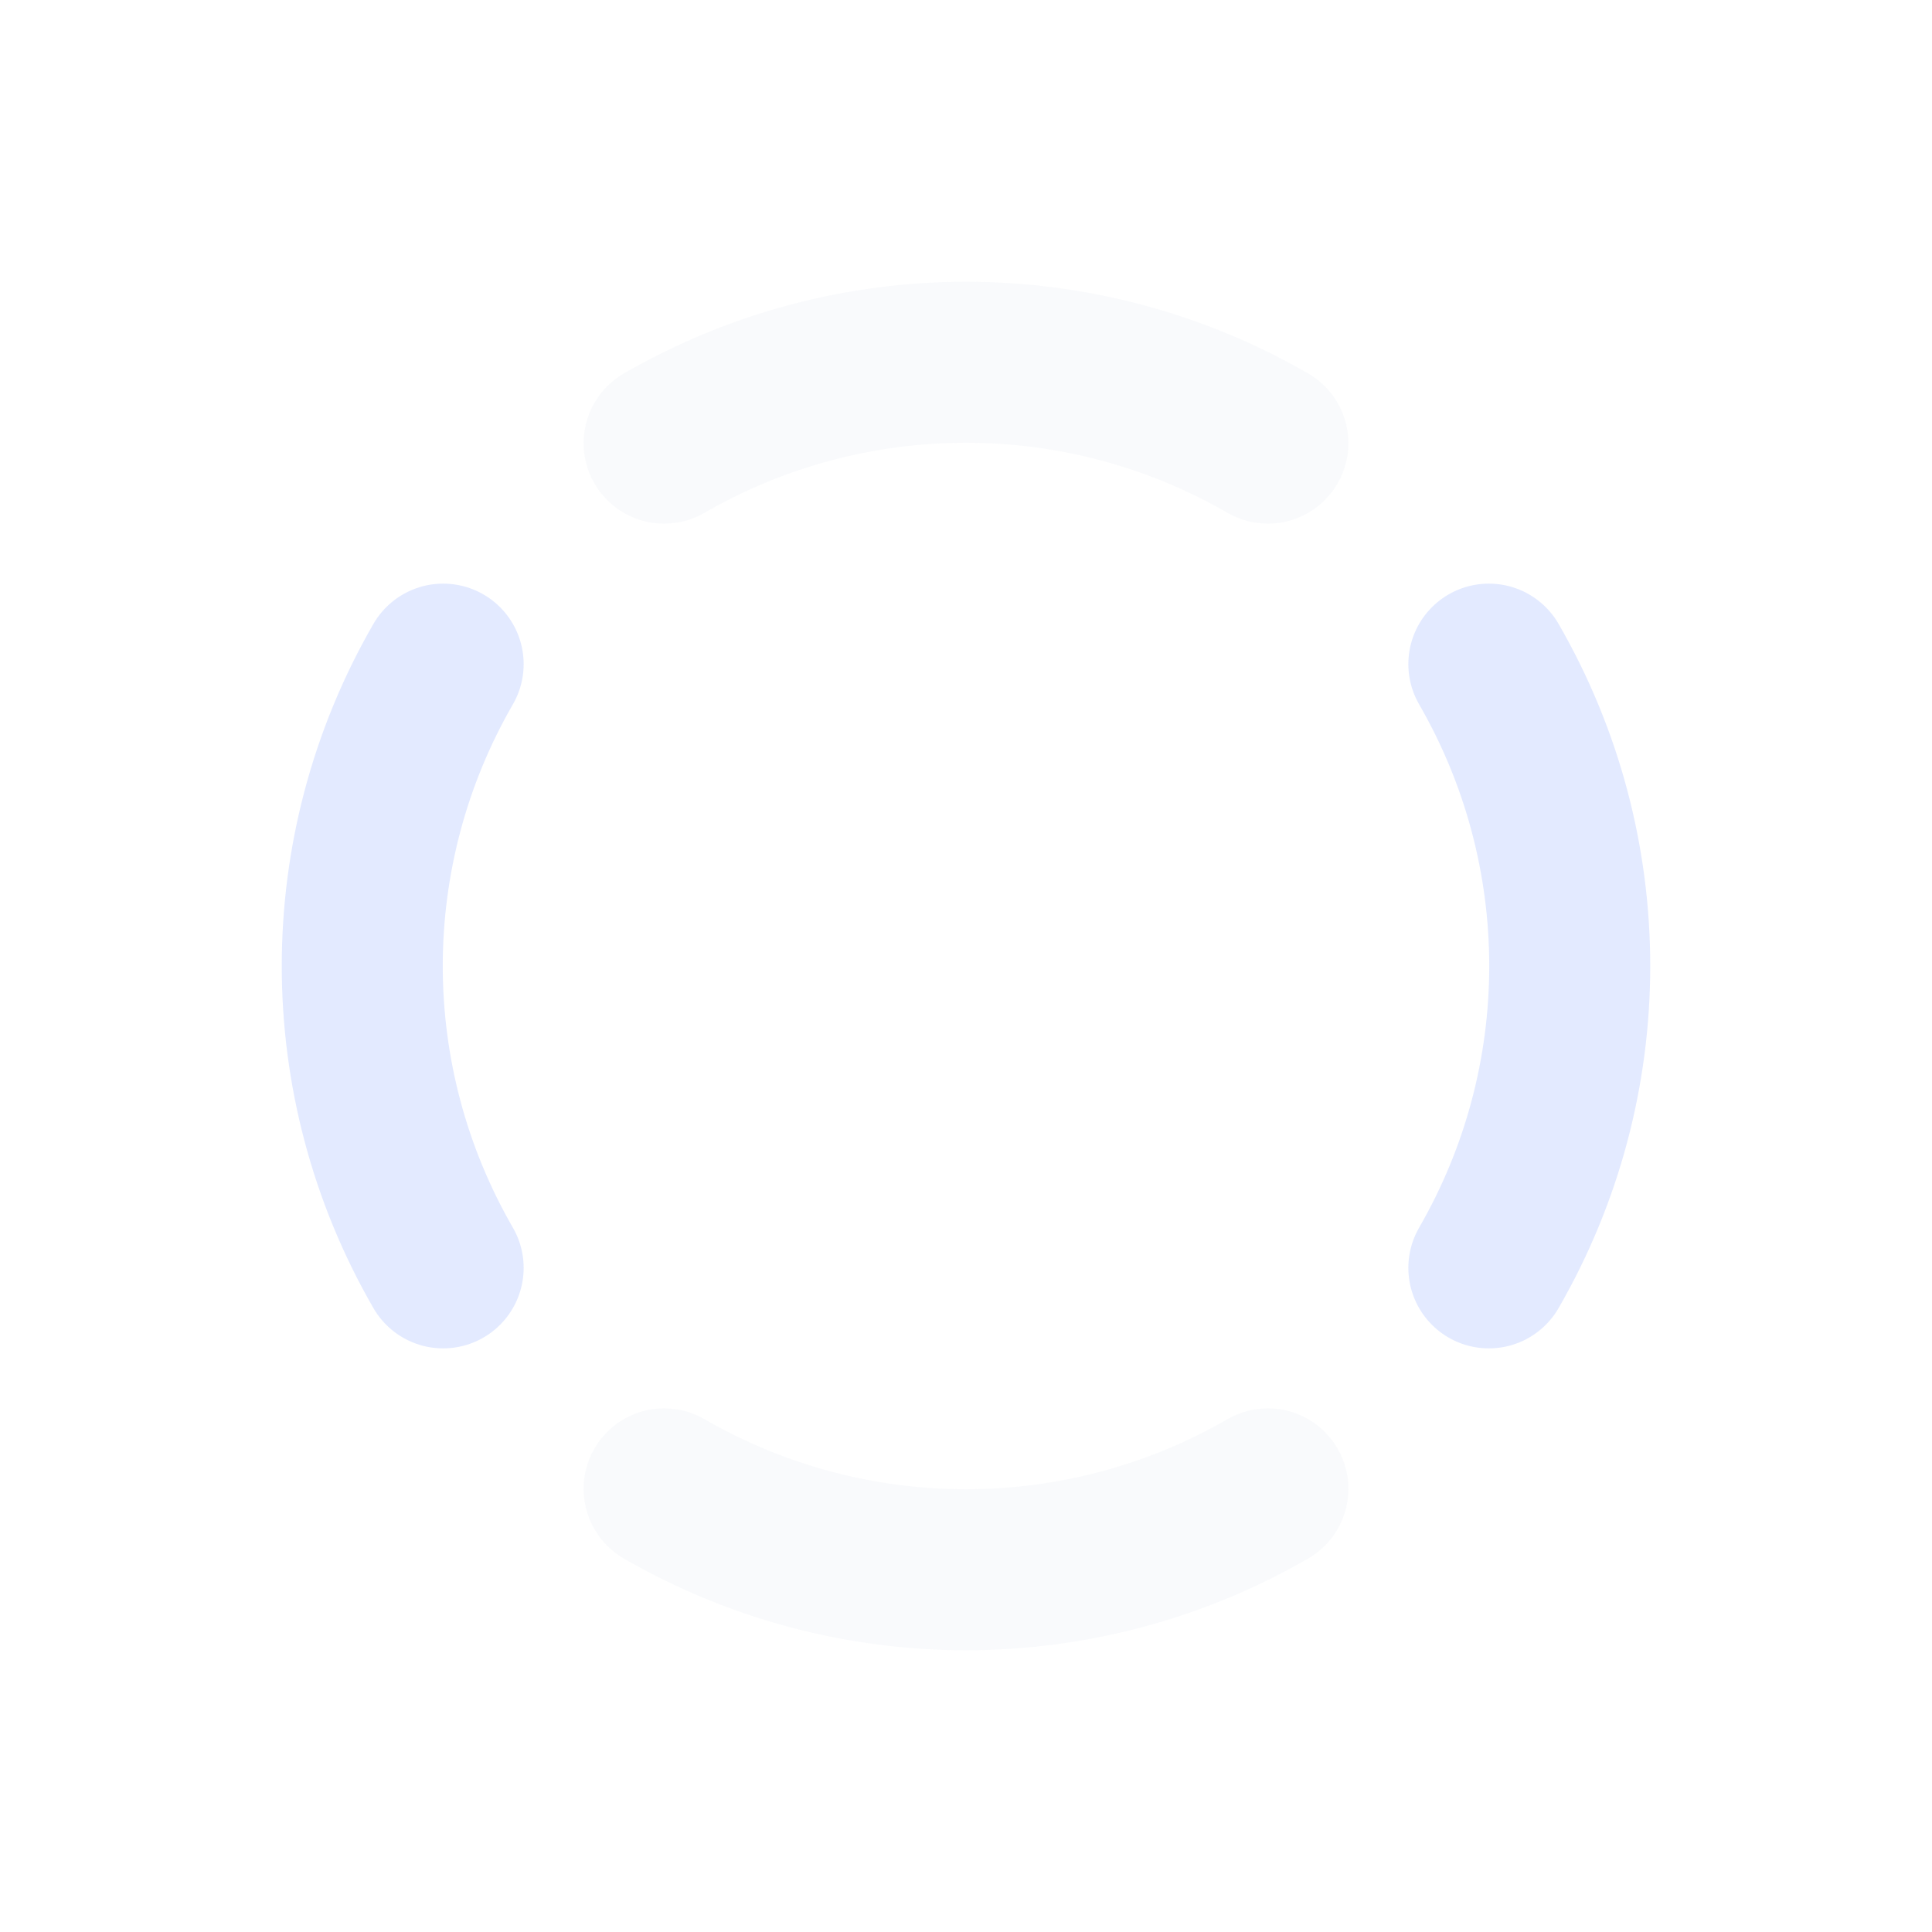
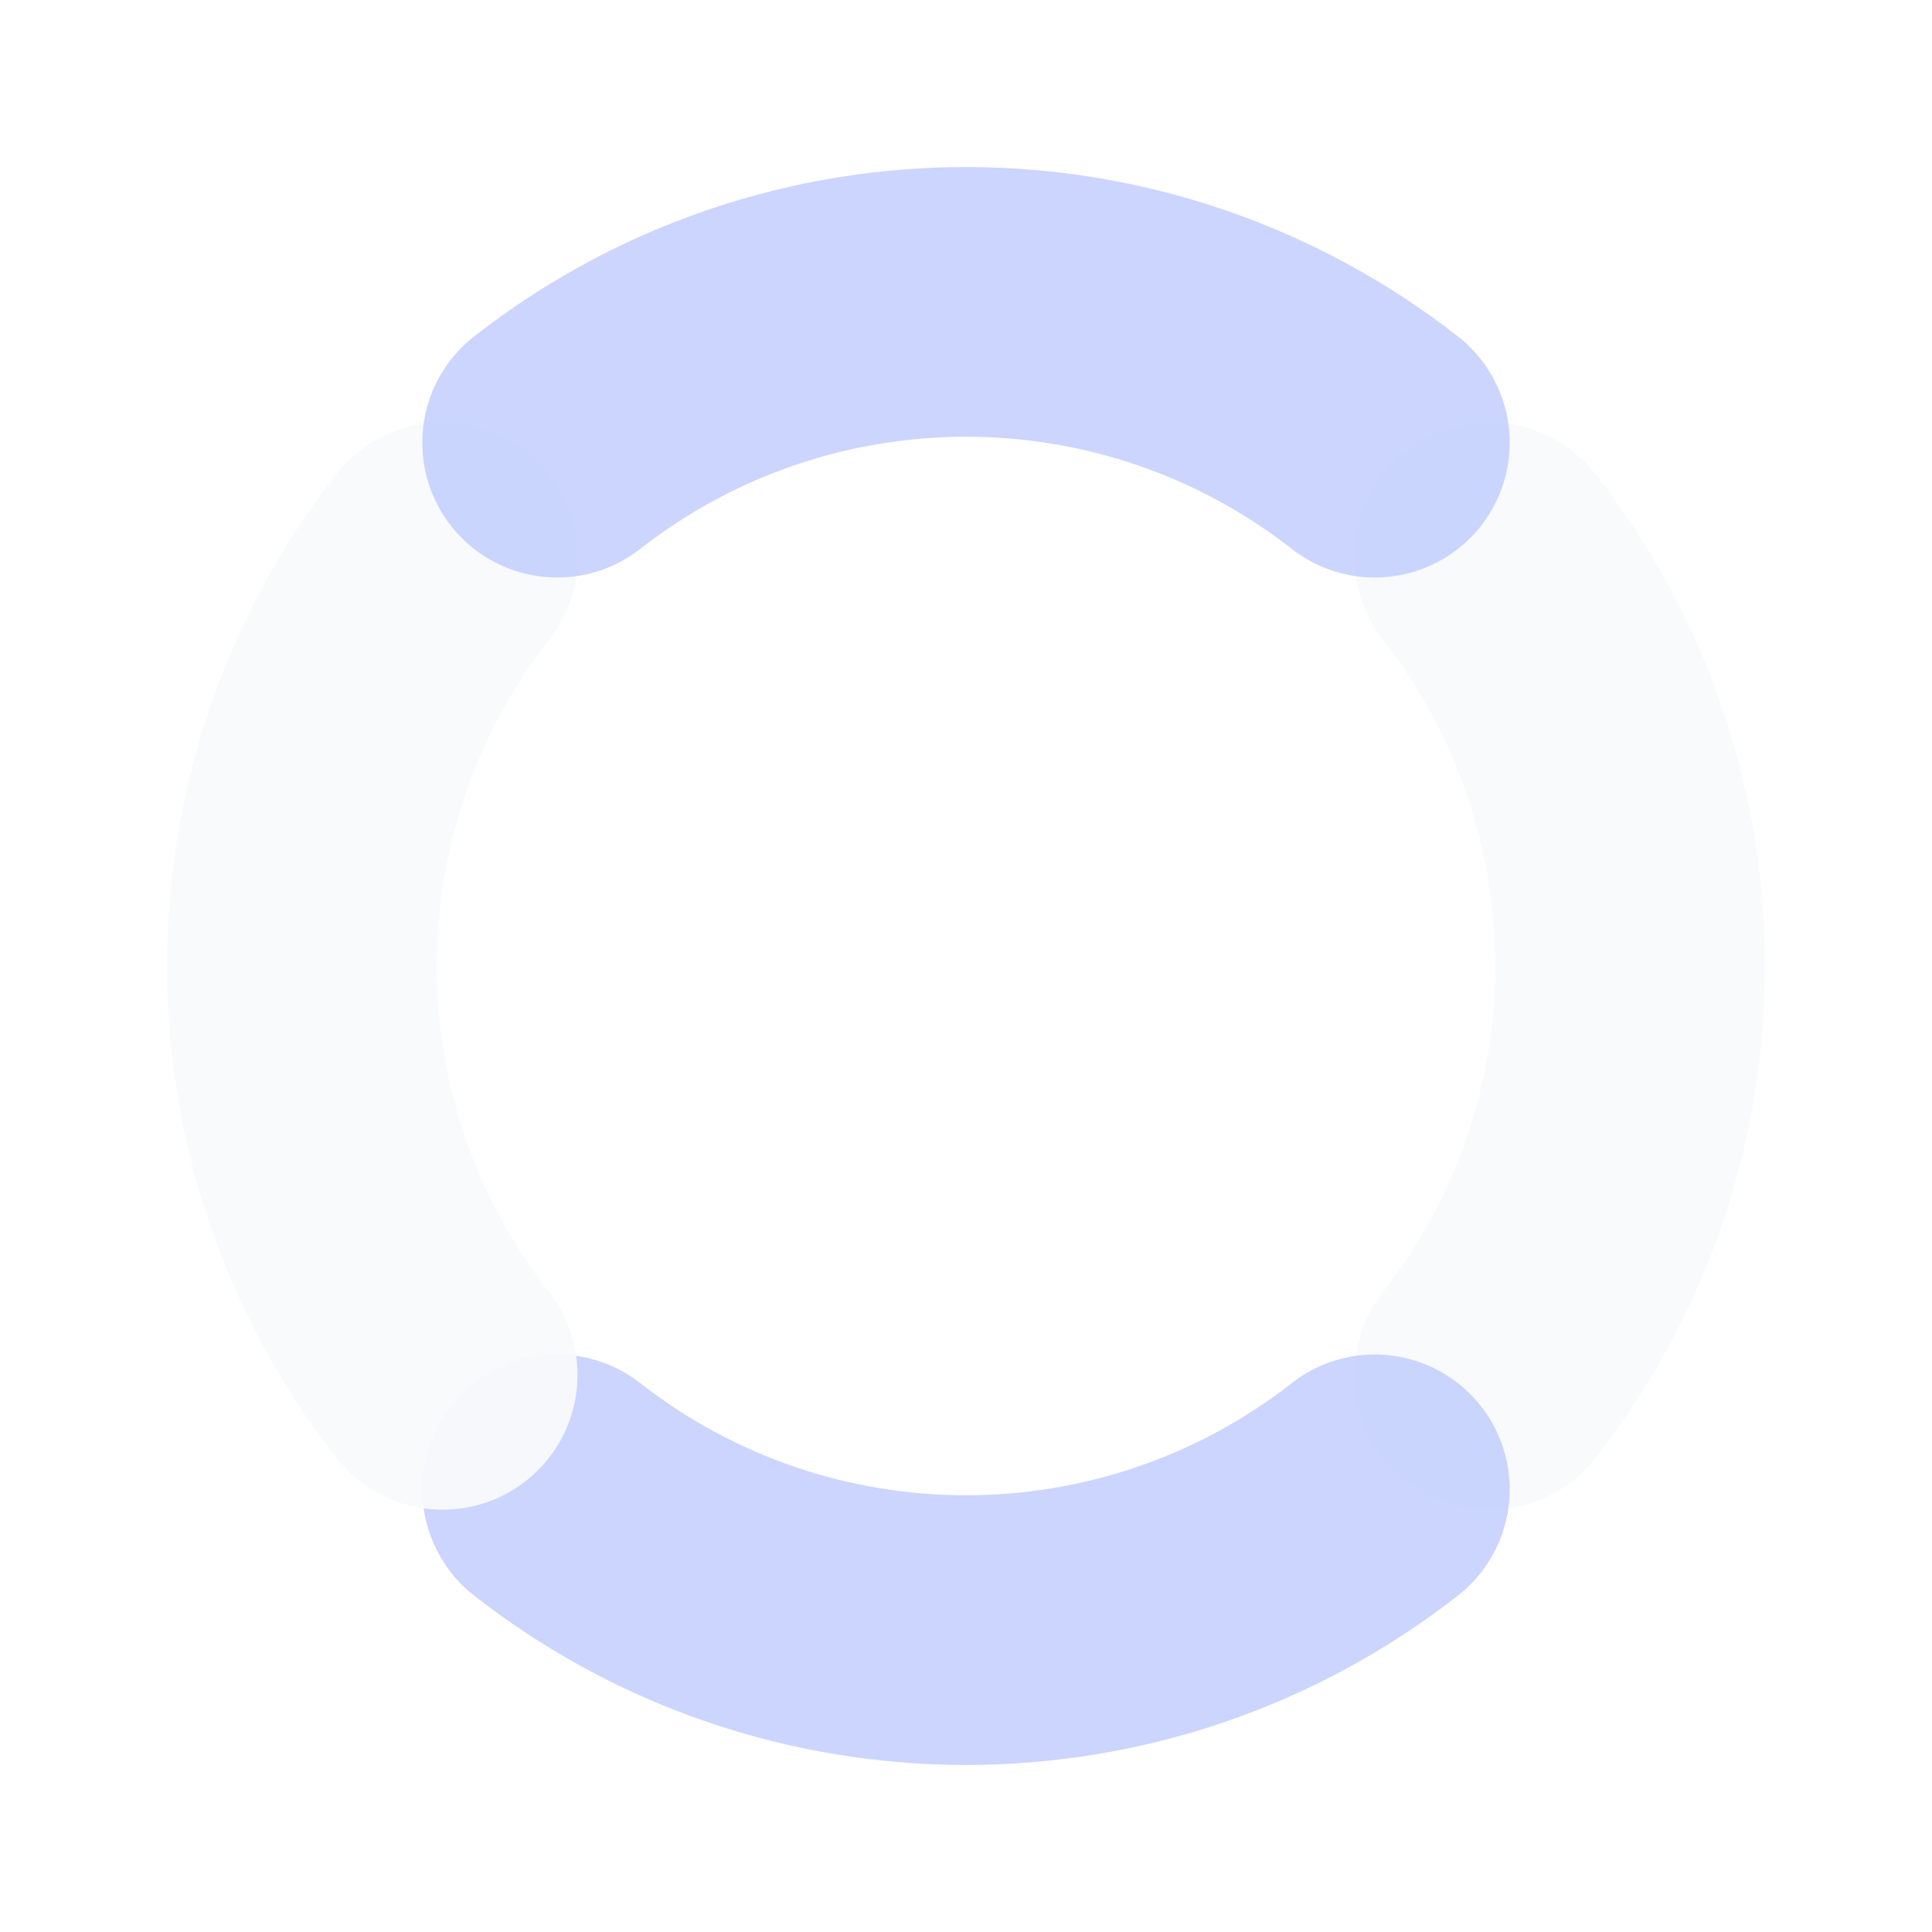
<svg xmlns="http://www.w3.org/2000/svg" viewBox="0 0 24 24" fill="none" aria-hidden="true">
-   <g stroke-linecap="round" stroke-width="2">
-     <path stroke="rgba(248,250,252,0.92)" d="M15.75 18.495A7.5 7.5 0 0 1 8.25 18.495" />
-     <path stroke="rgba(224,231,255,0.88)" d="M5.505 15.75A7.5 7.5 0 0 1 5.505 8.25" />
-     <path stroke="rgba(248,250,252,0.92)" d="M8.25 5.505A7.5 7.5 0 0 1 15.75 5.505" />
-     <path stroke="rgba(224,231,255,0.88)" d="M18.495 8.25A7.5 7.5 0 0 1 18.495 15.75" />
+   <g stroke-linecap="round" stroke-width="3.35">
+     <path stroke="rgba(248,250,252,0.95)" d="M18.501 6.921A8.25 8.25 0 0 1 18.501 17.079" />
+     <path stroke="rgba(199,210,254,0.92)" d="M17.079 18.501A8.25 8.25 0 0 1 6.921 18.501" />
+     <path stroke="rgba(248,250,252,0.95)" d="M5.499 17.079A8.25 8.25 0 0 1 5.499 6.921" />
+     <path stroke="rgba(199,210,254,0.92)" d="M6.921 5.499A8.25 8.25 0 0 1 17.079 5.499" />
  </g>
</svg>
